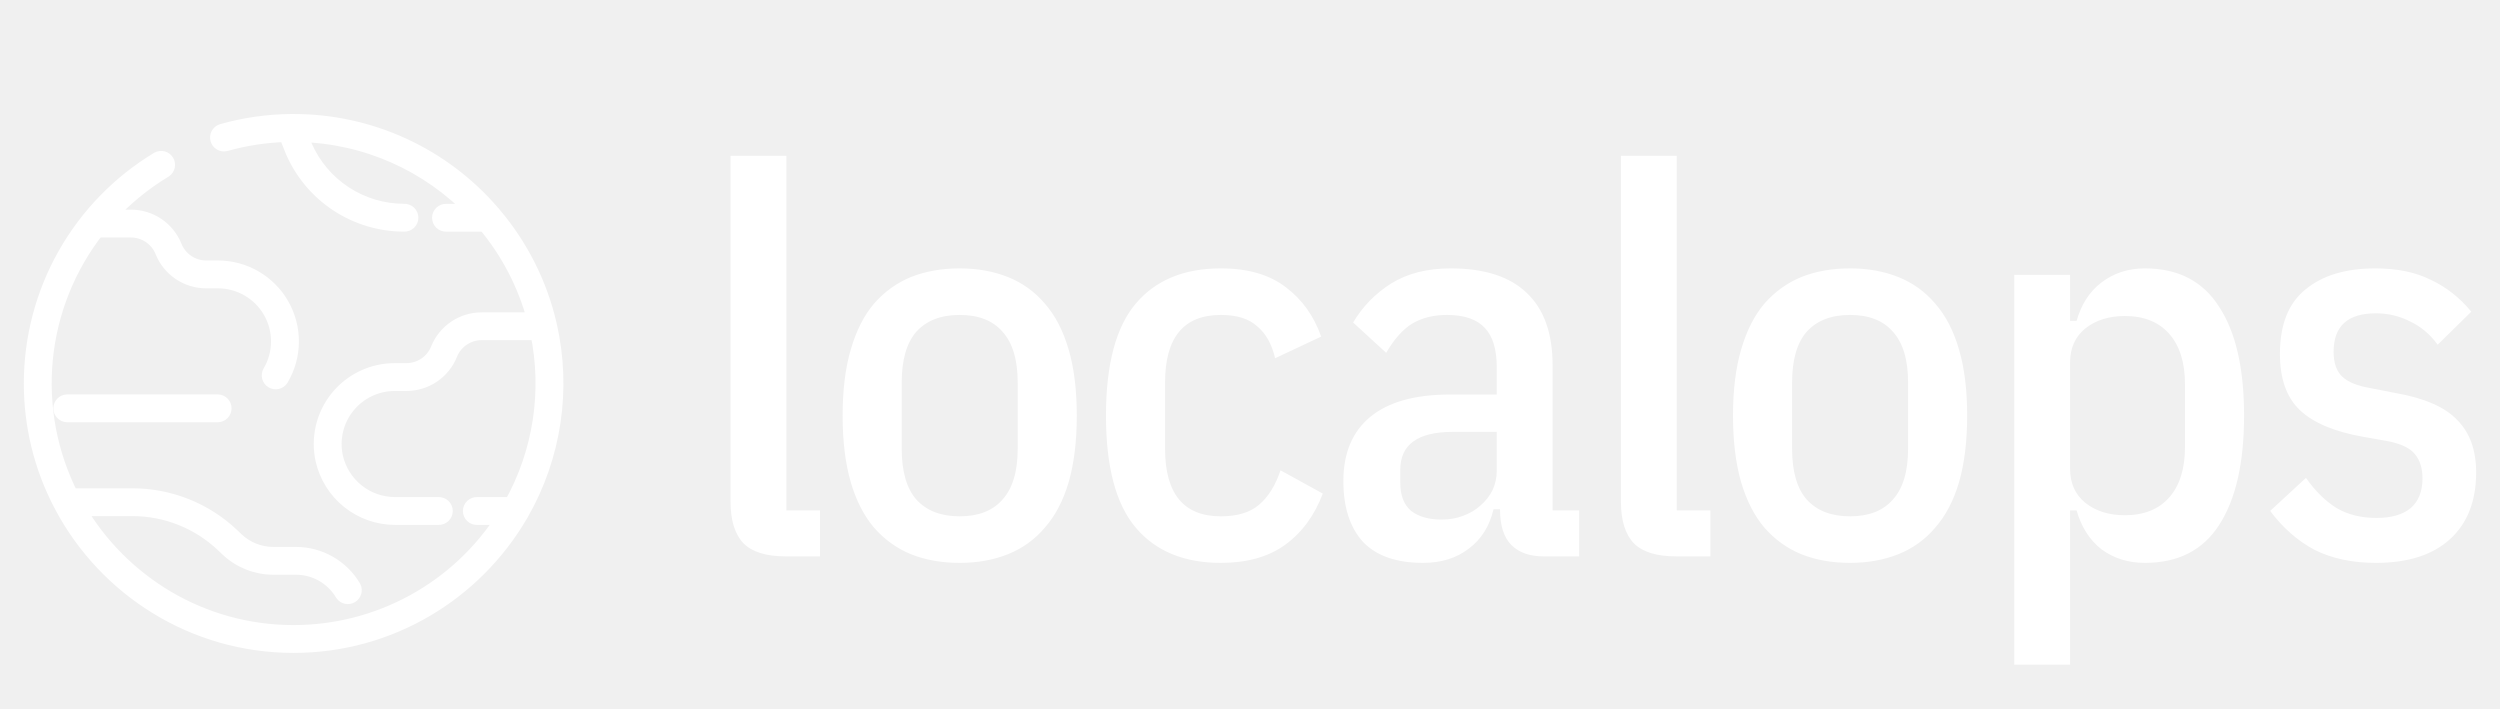
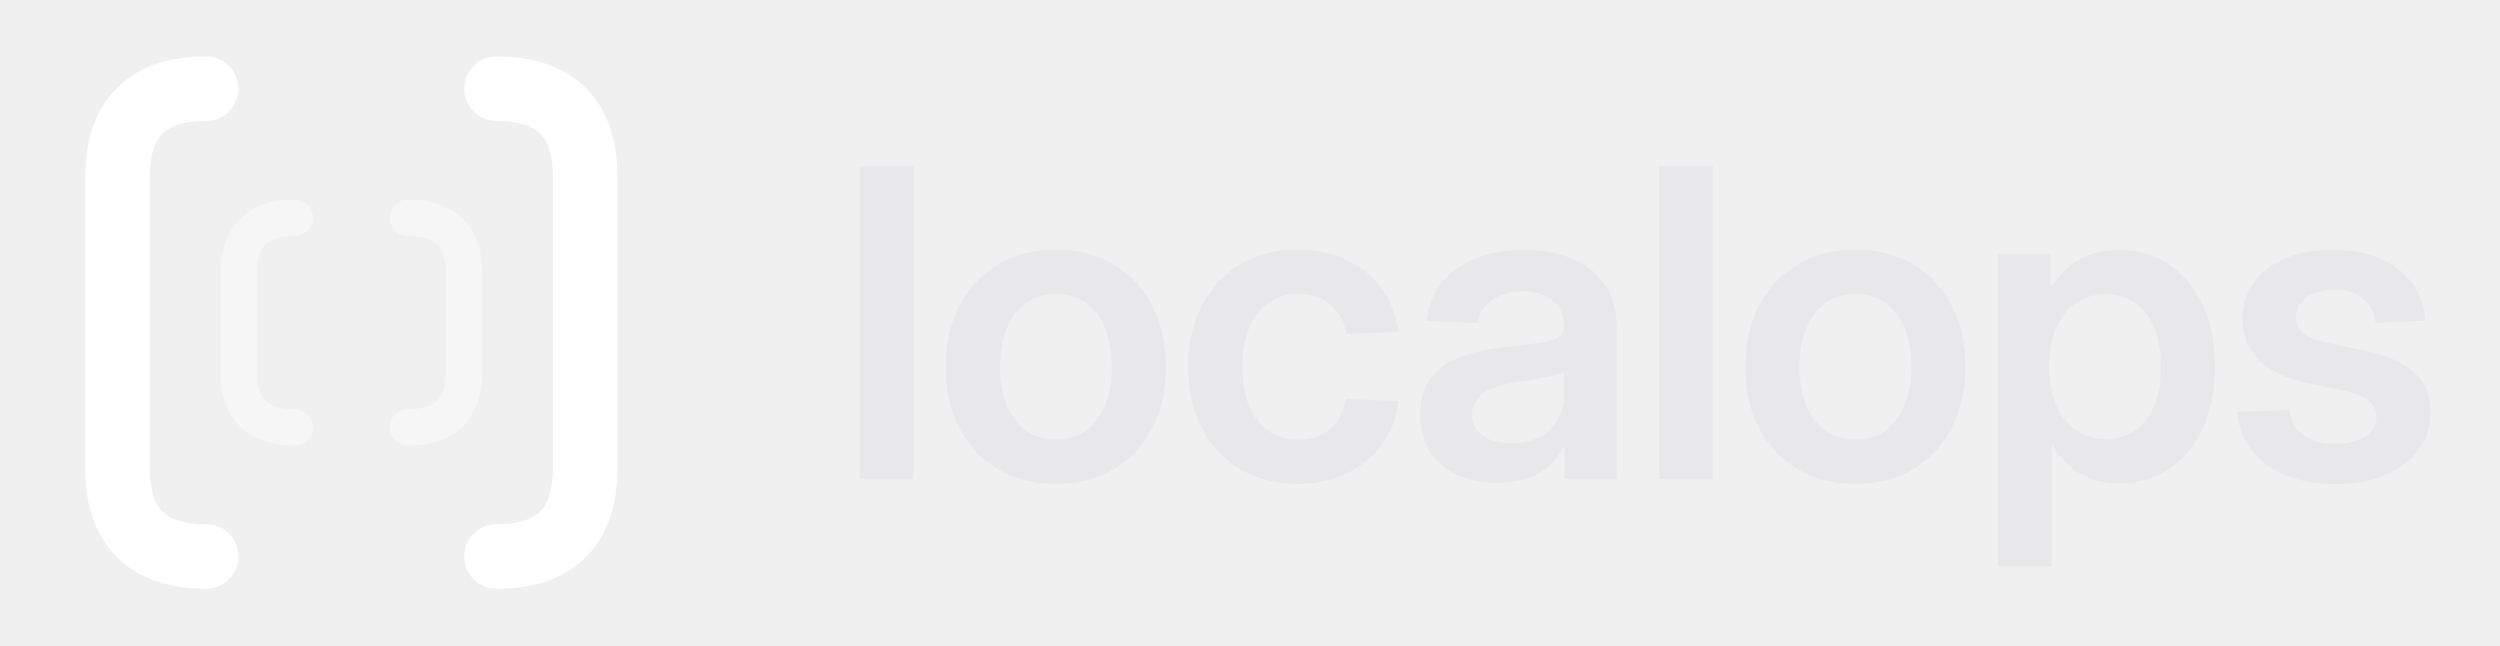
- <svg xmlns="http://www.w3.org/2000/svg" width="1197" height="339" viewBox="0 0 1197 339" fill="none">
-   <path d="M376.259 266.395C366.916 266.395 360.168 264.322 356.016 260.175C351.863 255.855 349.787 249.202 349.787 240.216V74.587H376.518V244.363H392.609V266.395H376.259ZM459.507 269.506C450.856 269.506 443.07 268.123 436.149 265.359C429.402 262.594 423.519 258.36 418.501 252.658C413.657 246.955 409.937 239.698 407.342 230.885C404.746 221.899 403.449 211.272 403.449 199.003C403.449 186.735 404.746 176.194 407.342 167.381C409.937 158.395 413.657 151.051 418.501 145.349C423.519 139.647 429.402 135.413 436.149 132.648C443.07 129.883 450.856 128.501 459.507 128.501C467.985 128.501 475.684 129.883 482.605 132.648C489.525 135.413 495.408 139.647 500.253 145.349C505.27 151.051 509.077 158.395 511.672 167.381C514.267 176.194 515.565 186.735 515.565 199.003C515.565 211.272 514.267 221.899 511.672 230.885C509.077 239.698 505.27 246.955 500.253 252.658C495.408 258.36 489.525 262.594 482.605 265.359C475.684 268.123 467.985 269.506 459.507 269.506ZM459.507 247.215C468.504 247.215 475.338 244.536 480.009 239.179C484.854 233.823 487.276 225.701 487.276 214.815V183.192C487.276 172.306 484.854 164.184 480.009 158.827C475.338 153.471 468.504 150.792 459.507 150.792C450.51 150.792 443.589 153.471 438.745 158.827C434.073 164.184 431.737 172.306 431.737 183.192V214.815C431.737 225.701 434.073 233.823 438.745 239.179C443.589 244.536 450.51 247.215 459.507 247.215ZM584.562 269.506C566.914 269.506 553.333 263.89 543.816 252.658C534.3 241.426 529.542 223.541 529.542 199.003C529.542 174.466 534.3 156.581 543.816 145.349C553.333 134.117 566.914 128.501 584.562 128.501C597.539 128.501 607.92 131.525 615.706 137.573C623.491 143.448 629.115 151.311 632.575 161.16L610.515 171.528C608.958 164.789 606.103 159.691 601.951 156.235C597.971 152.607 592.175 150.792 584.562 150.792C566.741 150.792 557.831 161.592 557.831 183.192V214.815C557.831 236.415 566.741 247.215 584.562 247.215C592.348 247.215 598.404 245.4 602.729 241.771C607.228 237.97 610.688 232.44 613.11 225.183L633.354 236.328C629.374 246.869 623.318 255.077 615.187 260.952C607.228 266.655 597.02 269.506 584.562 269.506ZM738.97 266.395C732.396 266.395 727.292 264.581 723.658 260.952C720.026 257.323 718.209 251.621 718.209 243.845H715.095C713.191 251.967 709.212 258.274 703.156 262.767C697.274 267.259 690.007 269.506 681.356 269.506C668.553 269.506 658.95 266.136 652.548 259.397C646.32 252.485 643.205 242.808 643.205 230.367C643.205 216.888 647.531 206.607 656.182 199.522C664.833 192.437 677.55 188.895 694.332 188.895H716.652V175.935C716.652 167.295 714.749 160.987 710.942 157.013C707.136 152.866 701.08 150.792 692.775 150.792C686.374 150.792 680.837 152.175 676.165 154.939C671.667 157.704 667.515 162.37 663.708 168.936L647.877 154.421C652.375 146.818 658.431 140.597 666.044 135.759C673.83 130.92 683.346 128.501 694.592 128.501C710.856 128.501 723.053 132.475 731.185 140.424C739.317 148.2 743.382 159.691 743.382 174.898V244.363H756.099V266.395H738.97ZM690.18 248.77C693.986 248.77 697.447 248.165 700.561 246.955C703.848 245.746 706.617 244.104 708.866 242.031C711.288 239.957 713.191 237.538 714.576 234.773C715.96 231.835 716.652 228.725 716.652 225.442V206.779H695.63C678.847 206.779 670.456 212.827 670.456 224.923V231.144C670.456 237.192 672.186 241.685 675.646 244.623C679.28 247.387 684.124 248.77 690.18 248.77ZM802.576 266.395C793.233 266.395 786.486 264.322 782.333 260.175C778.181 255.855 776.105 249.202 776.105 240.216V74.587H802.836V244.363H818.927V266.395H802.576ZM885.82 269.506C877.169 269.506 869.383 268.123 862.462 265.359C855.715 262.594 849.832 258.36 844.814 252.658C839.97 246.955 836.25 239.698 833.655 230.885C831.06 221.899 829.762 211.272 829.762 199.003C829.762 186.735 831.06 176.194 833.655 167.381C836.25 158.395 839.97 151.051 844.814 145.349C849.832 139.647 855.715 135.413 862.462 132.648C869.383 129.883 877.169 128.501 885.82 128.501C894.298 128.501 901.997 129.883 908.918 132.648C915.839 135.413 921.721 139.647 926.566 145.349C931.583 151.051 935.39 158.395 937.985 167.381C940.58 176.194 941.878 186.735 941.878 199.003C941.878 211.272 940.58 221.899 937.985 230.885C935.39 239.698 931.583 246.955 926.566 252.658C921.721 258.36 915.839 262.594 908.918 265.359C901.997 268.123 894.298 269.506 885.82 269.506ZM885.82 247.215C894.817 247.215 901.651 244.536 906.323 239.179C911.167 233.823 913.589 225.701 913.589 214.815V183.192C913.589 172.306 911.167 164.184 906.323 158.827C901.651 153.471 894.817 150.792 885.82 150.792C876.823 150.792 869.902 153.471 865.058 158.827C860.386 164.184 858.05 172.306 858.05 183.192V214.815C858.05 225.701 860.386 233.823 865.058 239.179C869.902 244.536 876.823 247.215 885.82 247.215ZM964.421 131.611H991.152V153.643H994.266C996.516 145.695 1000.5 139.56 1006.2 135.24C1012.09 130.747 1019.01 128.501 1026.97 128.501C1042.88 128.501 1054.74 134.635 1062.52 146.904C1070.48 159 1074.46 176.367 1074.46 199.003C1074.46 221.64 1070.48 239.093 1062.52 251.362C1054.74 263.458 1042.88 269.506 1026.97 269.506C1019.01 269.506 1012.09 267.346 1006.2 263.026C1000.5 258.533 996.516 252.312 994.266 244.363H991.152V318.235H964.421V131.611ZM1017.36 246.696C1026.53 246.696 1033.63 243.845 1038.65 238.143C1043.66 232.44 1046.17 224.405 1046.17 214.037V183.97C1046.17 173.602 1043.66 165.567 1038.65 159.864C1033.63 154.162 1026.53 151.311 1017.36 151.311C1009.75 151.311 1003.44 153.298 998.419 157.272C993.574 161.247 991.152 166.69 991.152 173.602V224.405C991.152 231.317 993.574 236.76 998.419 240.735C1003.44 244.709 1009.75 246.696 1017.36 246.696ZM1137.57 269.506C1126.32 269.506 1116.55 267.432 1108.24 263.285C1100.11 258.965 1093.02 252.744 1086.96 244.623L1104.09 228.811C1108.59 235.205 1113.52 240.043 1118.88 243.327C1124.25 246.437 1130.56 247.992 1137.83 247.992C1144.92 247.992 1150.37 246.437 1154.18 243.327C1157.99 240.043 1159.89 235.291 1159.89 229.071C1159.89 224.232 1158.68 220.344 1156.25 217.407C1153.83 214.469 1149.42 212.395 1143.02 211.186L1131.34 209.112C1117.67 206.693 1107.64 202.459 1101.23 196.411C1094.83 190.363 1091.63 181.378 1091.63 169.455C1091.63 155.458 1095.7 145.176 1103.83 138.61C1111.96 131.871 1123.12 128.501 1137.31 128.501C1147.69 128.501 1156.51 130.315 1163.78 133.944C1171.22 137.4 1177.71 142.498 1183.25 149.237L1167.16 165.048C1163.52 160.037 1159.11 156.322 1153.92 153.903C1148.9 151.311 1143.45 150.015 1137.57 150.015C1124.07 150.015 1117.33 156.149 1117.33 168.418C1117.33 173.775 1118.71 177.749 1121.48 180.341C1124.25 182.933 1128.66 184.747 1134.71 185.784L1146.65 188.117C1160.67 190.536 1170.62 194.856 1176.5 201.077C1182.55 207.125 1185.58 215.506 1185.58 226.219C1185.58 239.871 1181.43 250.498 1173.12 258.101C1164.82 265.704 1152.97 269.506 1137.57 269.506Z" fill="white" />
-   <path d="M263.034 155.681C263.02 155.596 263.002 155.512 262.979 155.428C258.478 135.987 249.386 117.903 236.461 102.685C236.284 102.387 236.057 102.119 235.791 101.896C224.019 88.18 209.413 77.172 192.977 69.628C176.542 62.084 158.666 58.182 140.578 58.191H139.639H139.133H139.013C127.929 58.322 116.913 59.921 106.252 62.946C105.511 63.2 104.896 63.727 104.532 64.419C104.167 65.111 104.082 65.916 104.292 66.669C104.502 67.422 104.993 68.067 105.663 68.471C106.334 68.874 107.133 69.007 107.899 68.841C117.401 66.158 127.198 64.662 137.068 64.388L140.144 72.165C140.153 72.195 140.166 72.225 140.182 72.252C144.667 82.664 152.11 91.533 161.59 97.763C171.07 103.993 182.171 107.31 193.519 107.303C193.933 107.321 194.346 107.254 194.733 107.108C195.12 106.962 195.474 106.74 195.774 106.453C196.072 106.167 196.31 105.824 196.473 105.443C196.635 105.063 196.719 104.654 196.719 104.24C196.719 103.827 196.635 103.418 196.473 103.037C196.31 102.657 196.072 102.313 195.774 102.027C195.474 101.741 195.12 101.518 194.733 101.372C194.346 101.226 193.933 101.16 193.519 101.177C183.378 101.183 173.457 98.221 164.982 92.657C156.507 87.094 149.85 79.172 145.833 69.872L143.637 64.388C175.132 65.199 205.024 78.434 226.775 101.199H213.672C213.259 101.181 212.846 101.247 212.458 101.394C212.071 101.54 211.717 101.763 211.419 102.049C211.12 102.335 210.882 102.679 210.72 103.059C210.557 103.439 210.473 103.849 210.473 104.262C210.473 104.675 210.557 105.085 210.72 105.465C210.882 105.845 211.12 106.189 211.419 106.475C211.717 106.761 212.071 106.984 212.458 107.131C212.846 107.276 213.259 107.342 213.672 107.325H232.283C243.458 120.686 251.564 136.331 256.032 153.158H230.679C226.185 153.142 221.791 154.473 218.063 156.979C214.334 159.485 211.445 163.051 209.768 167.215C208.552 170.249 206.452 172.85 203.739 174.679C201.025 176.508 197.825 177.48 194.552 177.47H189.006C183.746 177.464 178.552 178.637 173.806 180.903C169.06 183.169 164.885 186.47 161.587 190.562C158.289 194.655 155.953 199.434 154.75 204.548C153.548 209.662 153.511 214.981 154.641 220.112C156.392 227.92 160.746 234.903 166.988 239.919C173.231 244.936 180.994 247.688 189.006 247.725H209.982C210.396 247.742 210.809 247.676 211.196 247.531C211.584 247.384 211.937 247.161 212.236 246.875C212.536 246.589 212.773 246.245 212.936 245.865C213.098 245.485 213.181 245.075 213.181 244.662C213.181 244.249 213.098 243.839 212.936 243.459C212.773 243.079 212.536 242.735 212.236 242.449C211.937 242.163 211.584 241.94 211.196 241.794C210.809 241.647 210.396 241.581 209.982 241.599H189.006C182.391 241.568 175.982 239.297 170.829 235.155C165.676 231.013 162.083 225.247 160.637 218.8C159.71 214.566 159.745 210.177 160.74 205.958C161.734 201.739 163.663 197.795 166.384 194.418C169.106 191.042 172.551 188.317 176.465 186.445C180.38 184.573 184.665 183.602 189.006 183.602H194.552C199.049 183.615 203.446 182.279 207.173 179.767C210.901 177.255 213.787 173.682 215.457 169.512C216.674 166.477 218.776 163.877 221.49 162.049C224.204 160.22 227.405 159.247 230.679 159.256H257.509C263.356 187.324 258.884 216.555 244.912 241.599H228.439C228.025 241.581 227.612 241.647 227.225 241.794C226.838 241.94 226.484 242.163 226.185 242.449C225.886 242.735 225.648 243.079 225.485 243.459C225.323 243.839 225.239 244.249 225.239 244.662C225.239 245.075 225.323 245.485 225.485 245.865C225.648 246.245 225.886 246.589 226.185 246.875C226.484 247.161 226.838 247.384 227.225 247.531C227.612 247.676 228.025 247.742 228.439 247.725H241.277C230.485 264.63 215.602 278.545 198.001 288.186C180.401 297.828 160.652 302.883 140.578 302.887C96.571 302.887 58.054 278.992 37.341 243.513H63.293C79.567 243.487 95.221 249.741 106.987 260.97L108.921 262.807C114.851 268.457 122.738 271.601 130.935 271.582H141.764C146.259 271.591 150.674 272.769 154.574 275C158.475 277.231 161.726 280.438 164.009 284.306C164.448 284.944 165.112 285.393 165.869 285.562C166.625 285.732 167.417 285.609 168.087 285.218C168.757 284.828 169.254 284.199 169.478 283.459C169.703 282.718 169.638 281.919 169.297 281.224C166.473 276.434 162.447 272.463 157.619 269.7C152.79 266.937 147.323 265.478 141.758 265.467H130.929C124.299 265.485 117.918 262.942 113.121 258.37L111.216 256.544C98.311 244.226 81.138 237.366 63.288 237.398H33.991C23.771 217.188 19.509 194.495 21.704 171.959C23.898 149.424 32.457 127.975 46.385 110.111H62.634C65.908 110.102 69.109 111.075 71.823 112.903C74.537 114.732 76.639 117.332 77.856 120.367C79.528 124.536 82.415 128.107 86.142 130.619C89.869 133.131 94.265 134.468 98.761 134.456H104.335C109.46 134.456 114.494 135.81 118.925 138.382C123.356 140.953 127.027 144.65 129.564 149.097C132.102 153.544 133.416 158.582 133.374 163.7C133.331 168.819 131.933 173.834 129.321 178.238C128.929 178.936 128.827 179.76 129.035 180.533C129.244 181.306 129.747 181.967 130.437 182.373C131.126 182.781 131.949 182.903 132.727 182.713C133.505 182.524 134.179 182.037 134.603 181.359C137.767 176.023 139.461 169.947 139.513 163.746C139.565 157.546 137.973 151.442 134.899 146.054C131.825 140.667 127.378 136.188 122.01 133.071C116.641 129.956 110.544 128.314 104.335 128.314H98.761C95.489 128.323 92.289 127.351 89.576 125.524C86.864 123.696 84.762 121.097 83.545 118.064C81.873 113.893 78.987 110.32 75.258 107.808C71.53 105.296 67.132 103.96 62.634 103.974H51.542C59.488 95.183 68.685 87.606 78.839 81.489C79.502 81.052 79.969 80.377 80.144 79.604C80.318 78.831 80.186 78.02 79.776 77.342C79.366 76.665 78.709 76.171 77.942 75.967C77.175 75.762 76.359 75.862 75.665 76.246C57.15 87.403 41.836 103.151 31.208 121.961C20.581 140.77 15 162.004 15.008 183.602C14.984 203.759 19.857 223.621 29.209 241.484C29.305 241.758 29.442 242.018 29.615 242.252C50.723 281.931 92.54 309.013 140.578 309.013C186.847 309.013 227.34 283.889 249.13 246.579C249.336 246.332 249.499 246.052 249.613 245.751C265.23 218.468 270.019 186.323 263.034 155.681Z" fill="white" stroke="white" stroke-width="7.2" />
-   <path d="M32.081 192.446C31.29 192.48 30.542 192.816 29.994 193.387C29.447 193.958 29.141 194.719 29.141 195.509C29.141 196.3 29.447 197.06 29.994 197.63C30.542 198.201 31.29 198.538 32.081 198.572H104.335C105.126 198.538 105.874 198.201 106.422 197.63C106.969 197.06 107.275 196.3 107.275 195.509C107.275 194.719 106.969 193.958 106.422 193.387C105.874 192.816 105.126 192.48 104.335 192.446H32.081Z" fill="white" stroke="white" stroke-width="7.2" />
+ <svg xmlns="http://www.w3.org/2000/svg" viewBox="216 52 372 96">
+   <g transform="translate(220.28,52.00) scale(1.2)">
+     <path d="M22 11 Q11 11 11 22 L11 58 Q11 69 22 69" stroke="#FFFFFF" stroke-width="8" stroke-linecap="round" fill="none" />
+     <path d="M58 11 Q69 11 69 22 L69 58 Q69 69 58 69" stroke="#FFFFFF" stroke-width="8" stroke-linecap="round" fill="none" />
+     <path d="M33 27 Q26 27 26 34 L26 46 Q26 53 33 53" stroke="#FFFFFF" stroke-width="4.5" stroke-linecap="round" fill="none" opacity="0.4" />
+     <path d="M47 27 Q54 27 54 34 L54 46 Q54 53 47 53" stroke="#FFFFFF" stroke-width="4.5" stroke-linecap="round" fill="none" opacity="0.4" />
+   </g>
+   <g transform="translate(340.28,123.26) scale(0.03125,-0.03125)" fill="#E8E8EA">
+     <path transform="translate(0.0,0)" d="M372 1490V0H117V1490Z" />
+     <path transform="translate(458.3,0)" d="M592 -24Q436 -24 317.5 46.0Q199 116 133.5 241.5Q68 367 68 533Q68 699 133.5 825.0Q199 951 317.5 1021.5Q436 1092 592 1092Q750 1092 867.5 1021.5Q985 951 1050.5 825.0Q1116 699 1116 533Q1116 367 1050.5 241.5Q985 116 867.5 46.0Q750 -24 592 -24ZM592 187Q676 187 735.5 230.0Q795 273 827.0 351.0Q859 429 859 533Q859 638 827.0 716.0Q795 794 735.5 837.5Q676 881 592 881Q510 881 450.0 837.5Q390 794 358.0 716.0Q326 638 326 533Q326 428 358.0 350.5Q390 273 449.5 230.0Q509 187 592 187Z" />
+     <path transform="translate(1612.6,0)" d="M589 -24Q433 -24 315.5 46.5Q198 117 133.0 242.5Q68 368 68 533Q68 698 133.0 824.0Q198 950 315.5 1021.0Q433 1092 589 1092Q687 1092 770.0 1063.5Q853 1035 916.5 983.0Q980 931 1019.0 859.5Q1058 788 1069 701L822 690Q815 733 796.0 768.0Q777 803 747.5 828.0Q718 853 679.0 867.0Q640 881 592 881Q507 881 447.5 837.5Q388 794 357.0 716.0Q326 638 326 533Q326 429 357.0 351.0Q388 273 447.5 230.0Q507 187 592 187Q641 187 679.5 200.5Q718 214 746.5 239.5Q775 265 793.5 301.0Q812 337 821 381L1069 370Q1060 283 1021.0 211.5Q982 140 918.5 87.0Q855 34 771.0 5.0Q687 -24 589 -24Z" />
+     <path transform="translate(2714.8,0)" d="M438 -18Q332 -18 249.5 18.0Q167 54 119.0 125.5Q71 197 71 303Q71 394 105.0 453.5Q139 513 197.5 548.5Q256 584 331.5 602.5Q407 621 488 629Q586 640 644.0 648.5Q702 657 728.0 674.0Q754 691 754 727V734Q754 782 731.0 817.5Q708 853 665.0 873.0Q622 893 560 893Q498 893 451.5 873.0Q405 853 377.0 819.0Q349 785 343 742L101 753Q113 857 172.5 932.0Q232 1007 332.0 1048.5Q432 1090 564 1090Q662 1090 743.0 1066.5Q824 1043 883.0 997.0Q942 951 974.0 883.0Q1006 815 1006 726V0H758V150H752Q728 103 687.0 64.5Q646 26 585.0 4.0Q524 -18 438 -18ZM501 170Q583 170 639.5 200.5Q696 231 725.5 281.5Q755 332 755 393V512Q743 503 718.5 496.0Q694 489 661.0 482.5Q628 476 591.5 470.0Q555 464 519 459Q464 451 418.5 433.5Q373 416 345.5 385.0Q318 354 318 305Q318 263 341.0 232.5Q364 202 405.0 186.0Q446 170 501 170Z" />
+     <path transform="translate(3807.1,0)" d="M372 1490V0H117V1490Z" />
+     <path transform="translate(4265.4,0)" d="M592 -24Q436 -24 317.5 46.0Q199 116 133.5 241.5Q68 367 68 533Q68 699 133.5 825.0Q199 951 317.5 1021.5Q436 1092 592 1092Q750 1092 867.5 1021.5Q985 951 1050.5 825.0Q1116 699 1116 533Q1116 367 1050.5 241.5Q985 116 867.5 46.0Q750 -24 592 -24ZM592 187Q676 187 735.5 230.0Q795 273 827.0 351.0Q859 429 859 533Q859 638 827.0 716.0Q795 794 735.5 837.5Q676 881 592 881Q510 881 450.0 837.5Q390 794 358.0 716.0Q326 638 326 533Q326 428 358.0 350.5Q390 273 449.5 230.0Q509 187 592 187Z" />
+     <path transform="translate(5419.7,0)" d="M117 -418V1070H368V914H374Q404 967 450.0 1006.5Q496 1046 557.5 1068.0Q619 1090 694 1090Q828 1090 931.0 1021.0Q1034 952 1092.0 827.5Q1150 703 1150 535Q1150 367 1092.5 242.0Q1035 117 932.0 48.0Q829 -21 692 -21Q618 -21 557.5 2.0Q497 25 452.0 66.0Q407 107 376 163H372V-418ZM630 190Q711 190 769.5 231.5Q828 273 860.5 350.0Q893 427 893 535Q893 644 860.5 720.5Q828 797 769.5 838.0Q711 879 630 879Q547 879 486.5 836.5Q426 794 393.0 717.0Q360 640 360 535Q360 431 393.0 353.5Q426 276 487.0 233.0Q548 190 630 190Z" />
+     <path transform="translate(6608.0,0)" d="M534 -25Q405 -25 304.0 15.0Q203 55 140.5 131.5Q78 208 67 319L315 329Q327 251 382.0 209.0Q437 167 532 167Q624 167 677.5 203.5Q731 240 731 296Q731 344 692.5 373.5Q654 403 585 418L402 456Q250 488 171.5 565.0Q93 642 93 763Q93 861 146.5 935.0Q200 1009 297.0 1050.0Q394 1091 524 1091Q652 1091 748.0 1049.5Q844 1008 900.0 932.5Q956 857 963 753L727 743Q722 811 669.5 856.0Q617 901 530 901Q447 901 397.0 864.0Q347 827 347 772Q347 725 384.0 694.5Q421 664 491 649L681 610Q839 576 914.0 504.5Q989 433 989 317Q989 213 930.5 136.5Q872 60 769.5 17.5Q667 -25 534 -25Z" />
+   </g>
</svg>
